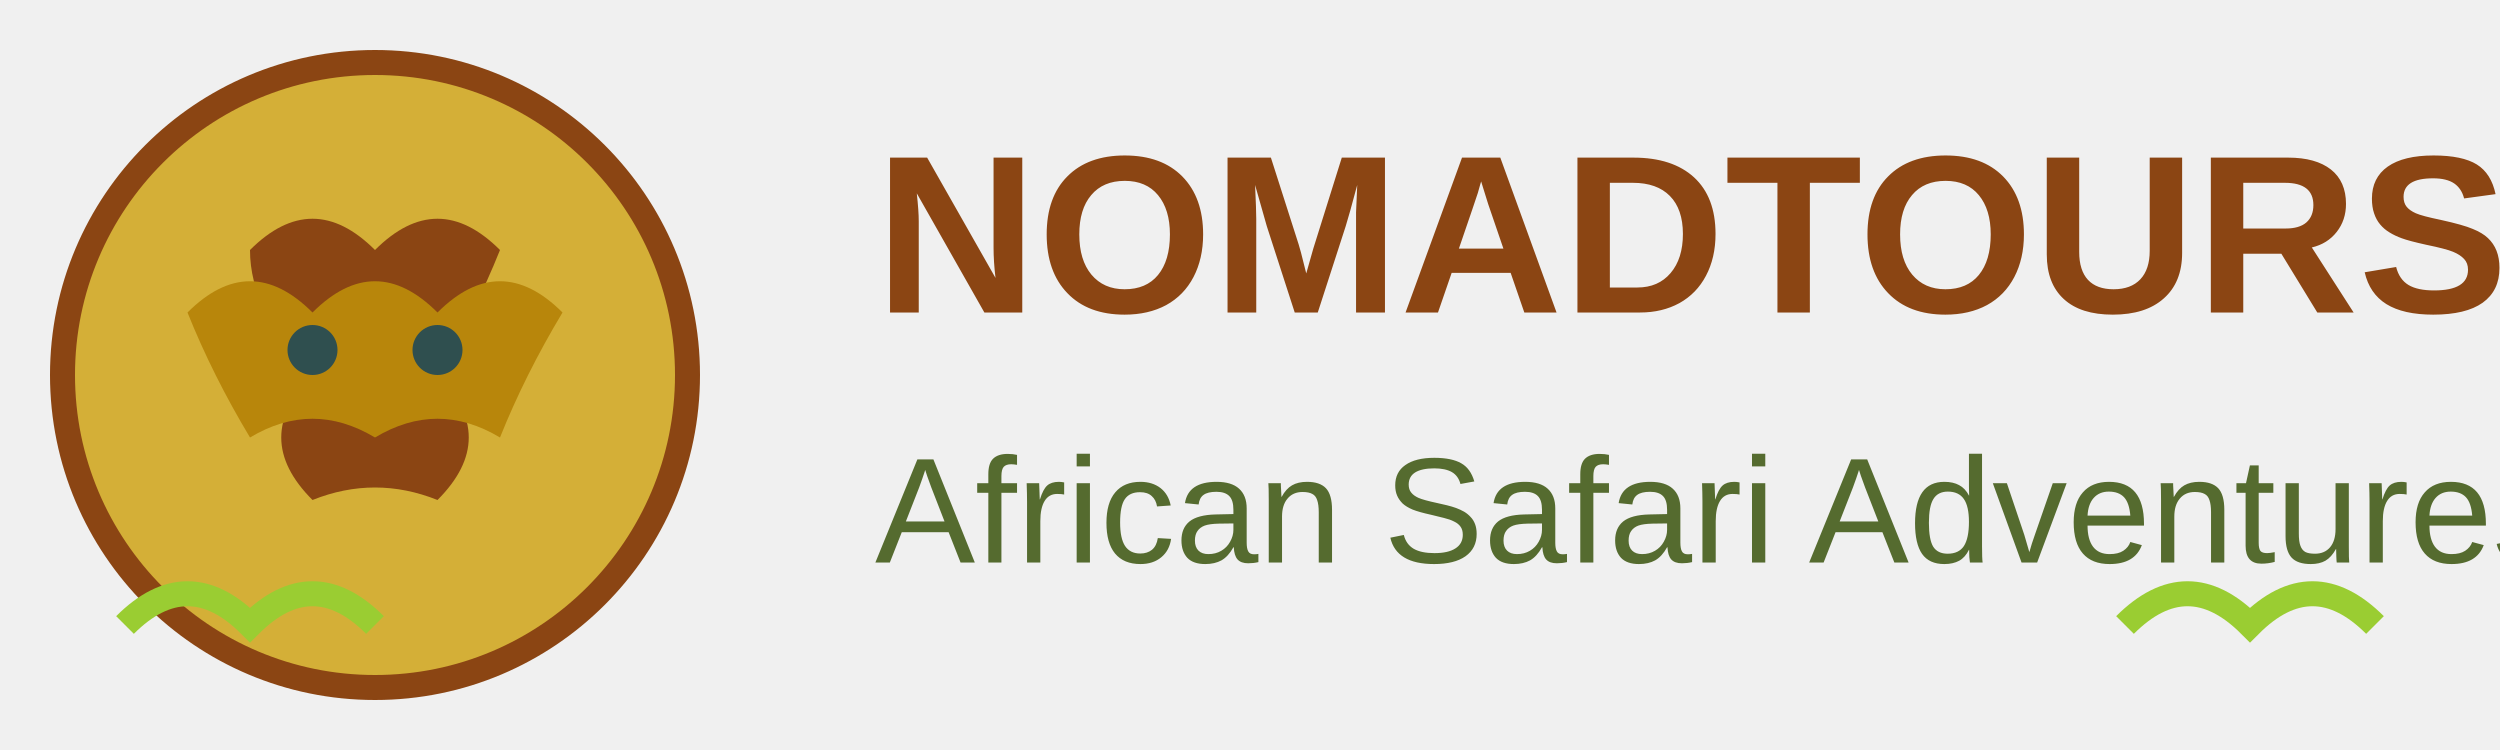
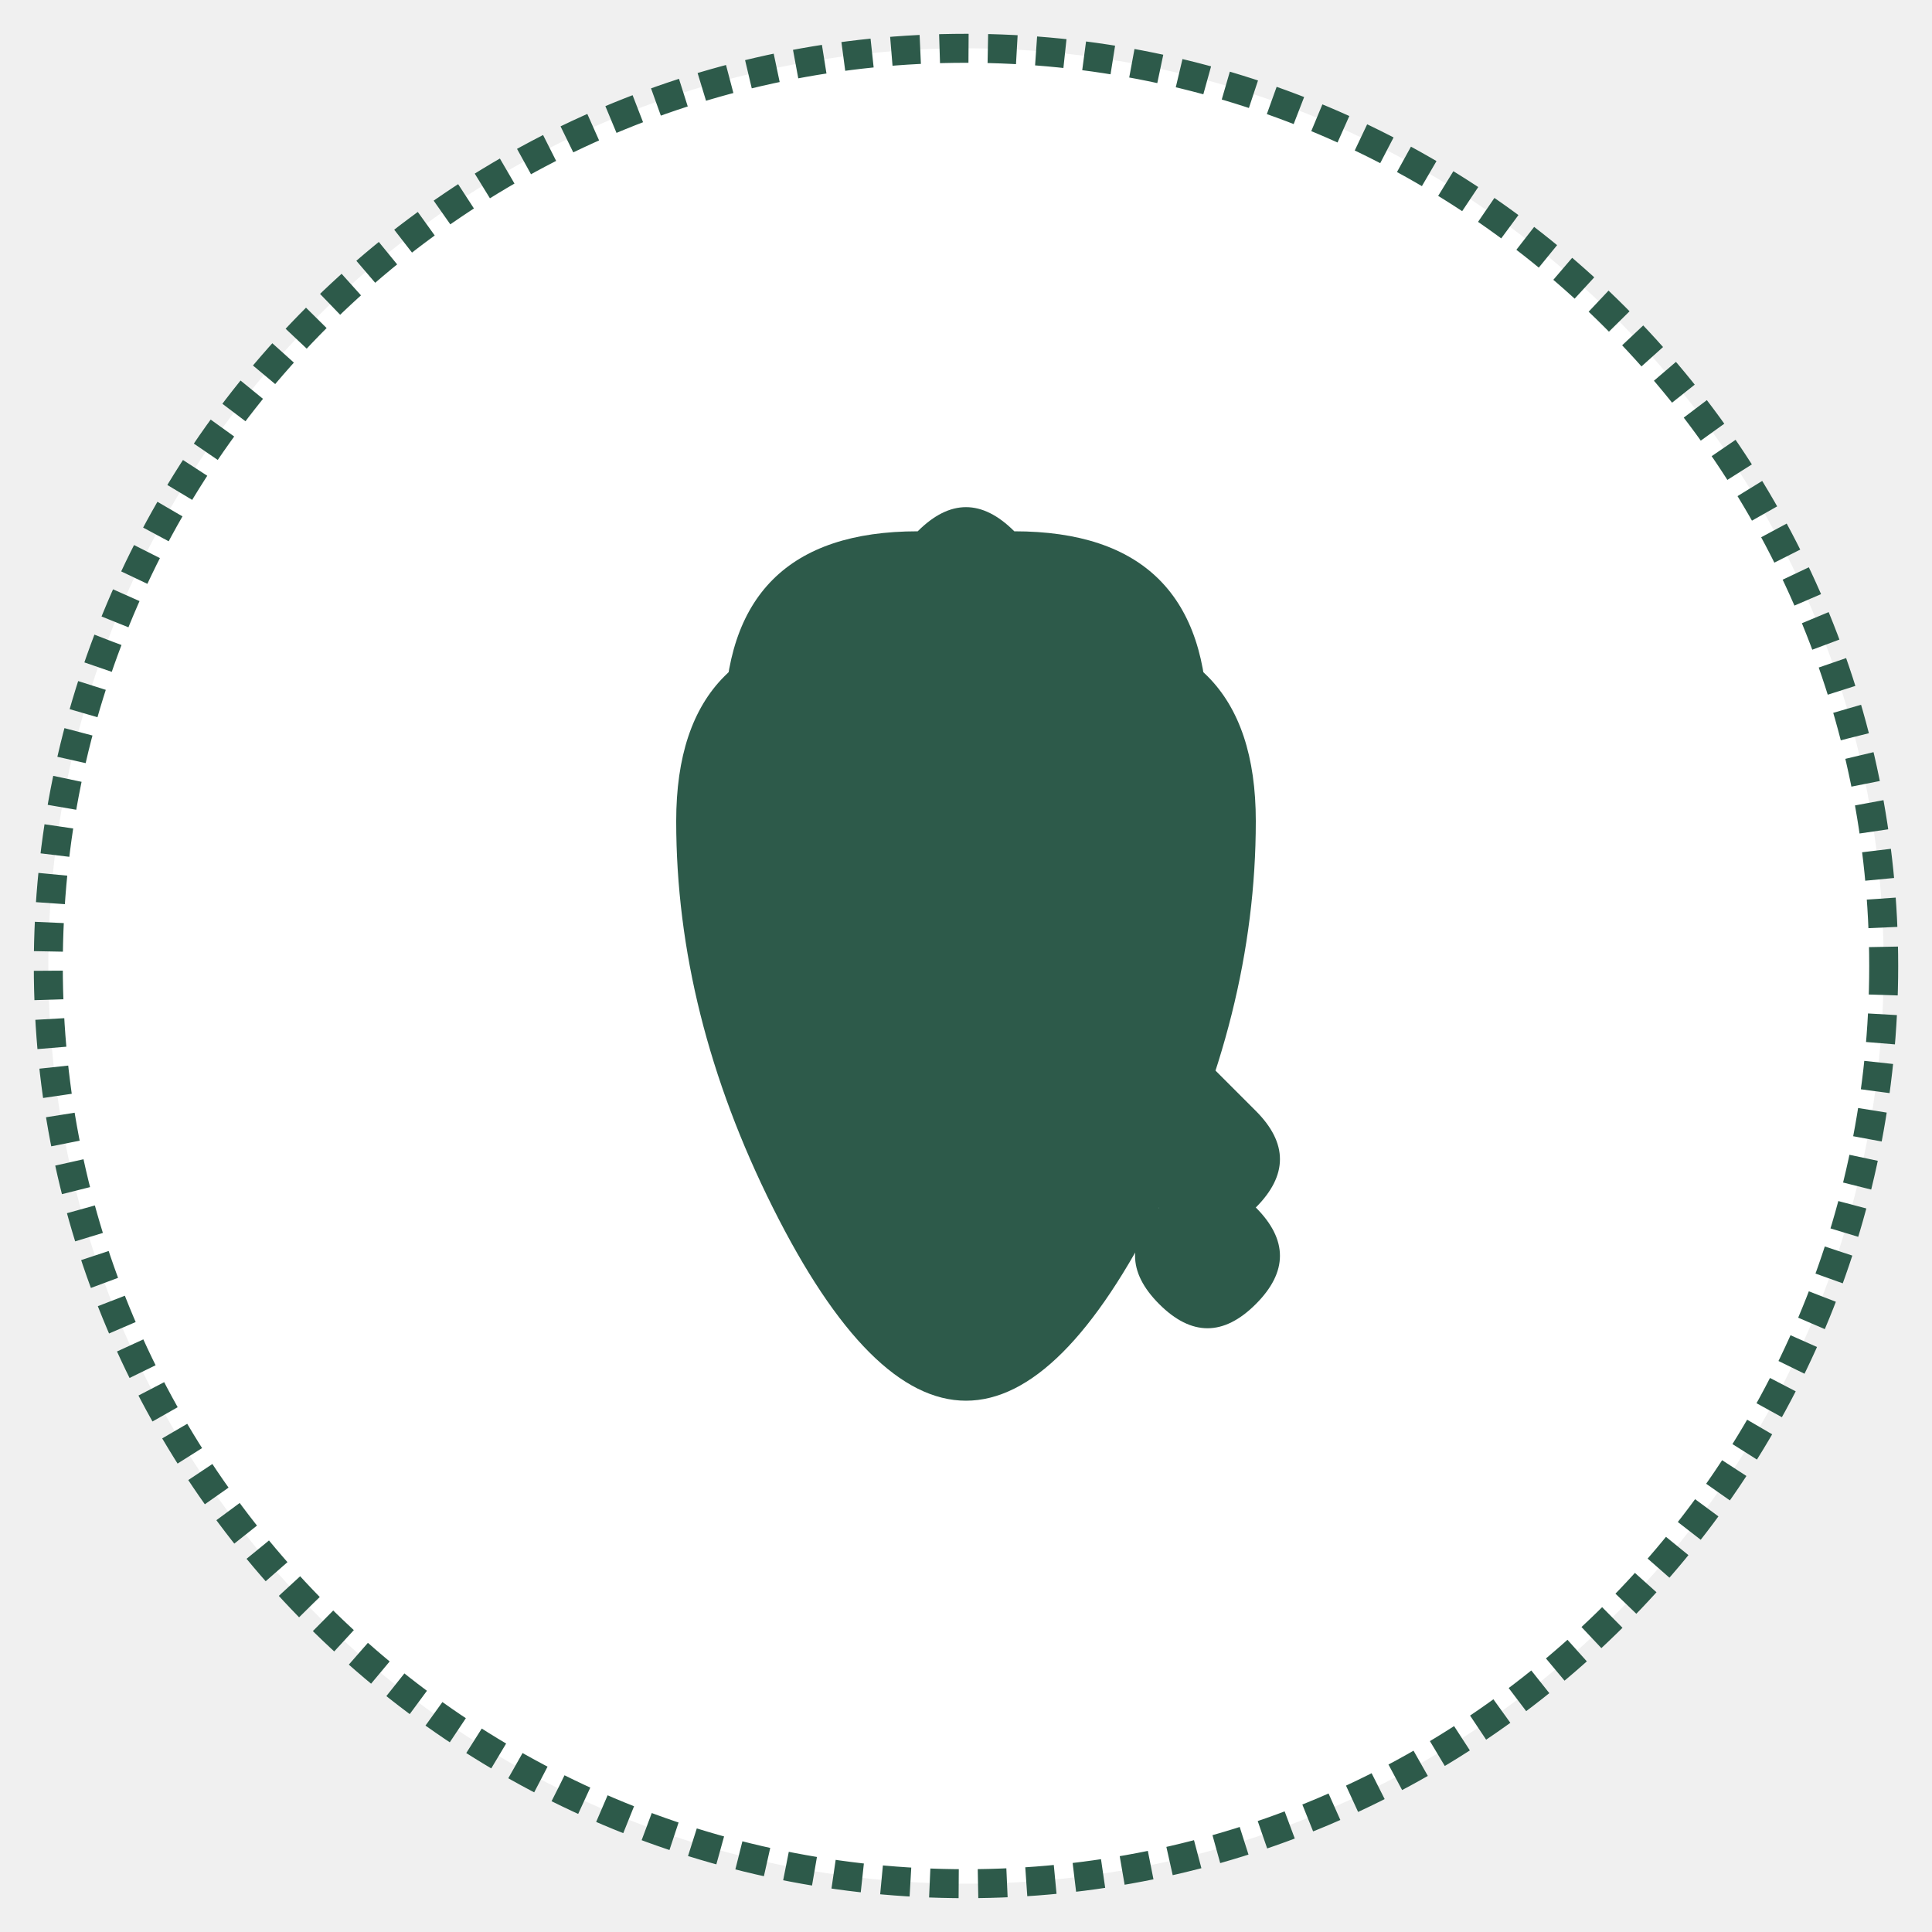
- <svg xmlns="http://www.w3.org/2000/svg" width="200" height="60" viewBox="0 0 200 60">
-   <circle cx="30" cy="30" r="25" fill="#D4AF37" stroke="#8B4513" stroke-width="2" />
-   <path d="M20 20 Q25 15 30 20 Q35 15 40 20 Q38 25 35 30 Q40 35 35 40 Q30 38 25 40 Q20 35 25 30 Q20 25 20 20 Z" fill="#8B4513" />
-   <path d="M15 25 Q20 20 25 25 Q30 20 35 25 Q40 20 45 25 Q42 30 40 35 Q35 32 30 35 Q25 32 20 35 Q17 30 15 25 Z" fill="#B8860B" />
-   <circle cx="25" cy="28" r="2" fill="#2F4F4F" />
-   <circle cx="35" cy="28" r="2" fill="#2F4F4F" />
-   <text x="70" y="25" font-family="Arial, sans-serif" font-size="18" font-weight="bold" fill="#8B4513">NOMADTOURS</text>
-   <text x="70" y="45" font-family="Arial, sans-serif" font-size="12" fill="#556B2F">African Safari Adventures</text>
-   <path d="M10 50 Q15 45 20 50 Q25 45 30 50" stroke="#9ACD32" stroke-width="2" fill="none" />
-   <path d="M170 50 Q175 45 180 50 Q185 45 190 50" stroke="#9ACD32" stroke-width="2" fill="none" />
+ <svg xmlns="http://www.w3.org/2000/svg" width="200" height="200" viewBox="0 0 200 200">
+   <circle cx="100" cy="100" r="95" fill="white" stroke="#2D5A4A" stroke-width="3" stroke-dasharray="3,2" stroke-dashoffset="0" />
+   <g fill="#2D5A4A">
+     <path d="M 70 85 Q 70 65 90 65 Q 100 60 110 65 Q 130 65 130 85 Q 130 105 120 125 Q 110 145 100 145 Q 90 145 80 125 Q 70 105 70 85 Z" />
+     <path d="M 75 75 Q 75 55 95 55 Q 100 50 105 55 Q 125 55 125 75 Q 125 80 120 85 Q 115 90 110 95 Q 105 100 100 100 Q 95 100 90 95 Q 85 90 80 85 Q 75 80 75 75 Z" />
+     <path d="M 110 95 Q 115 90 120 95 Q 125 100 120 105 Q 115 110 110 105 Q 105 100 110 95 Z" />
+     <path d="M 120 105 Q 125 110 130 115 Q 135 120 130 125 Q 125 130 120 125 Q 115 120 120 115 Q 120 110 120 105 Z" />
+     <path d="M 120 115 Q 125 120 130 125 Q 135 130 130 135 Q 125 140 120 135 Q 115 130 120 125 Q 120 120 120 115 Z" />
+     <path d="M 85 125 Q 95 130 100 130 Q 105 130 115 125 Q 110 135 100 135 Q 90 135 85 125 Z" />
+   </g>
</svg>
